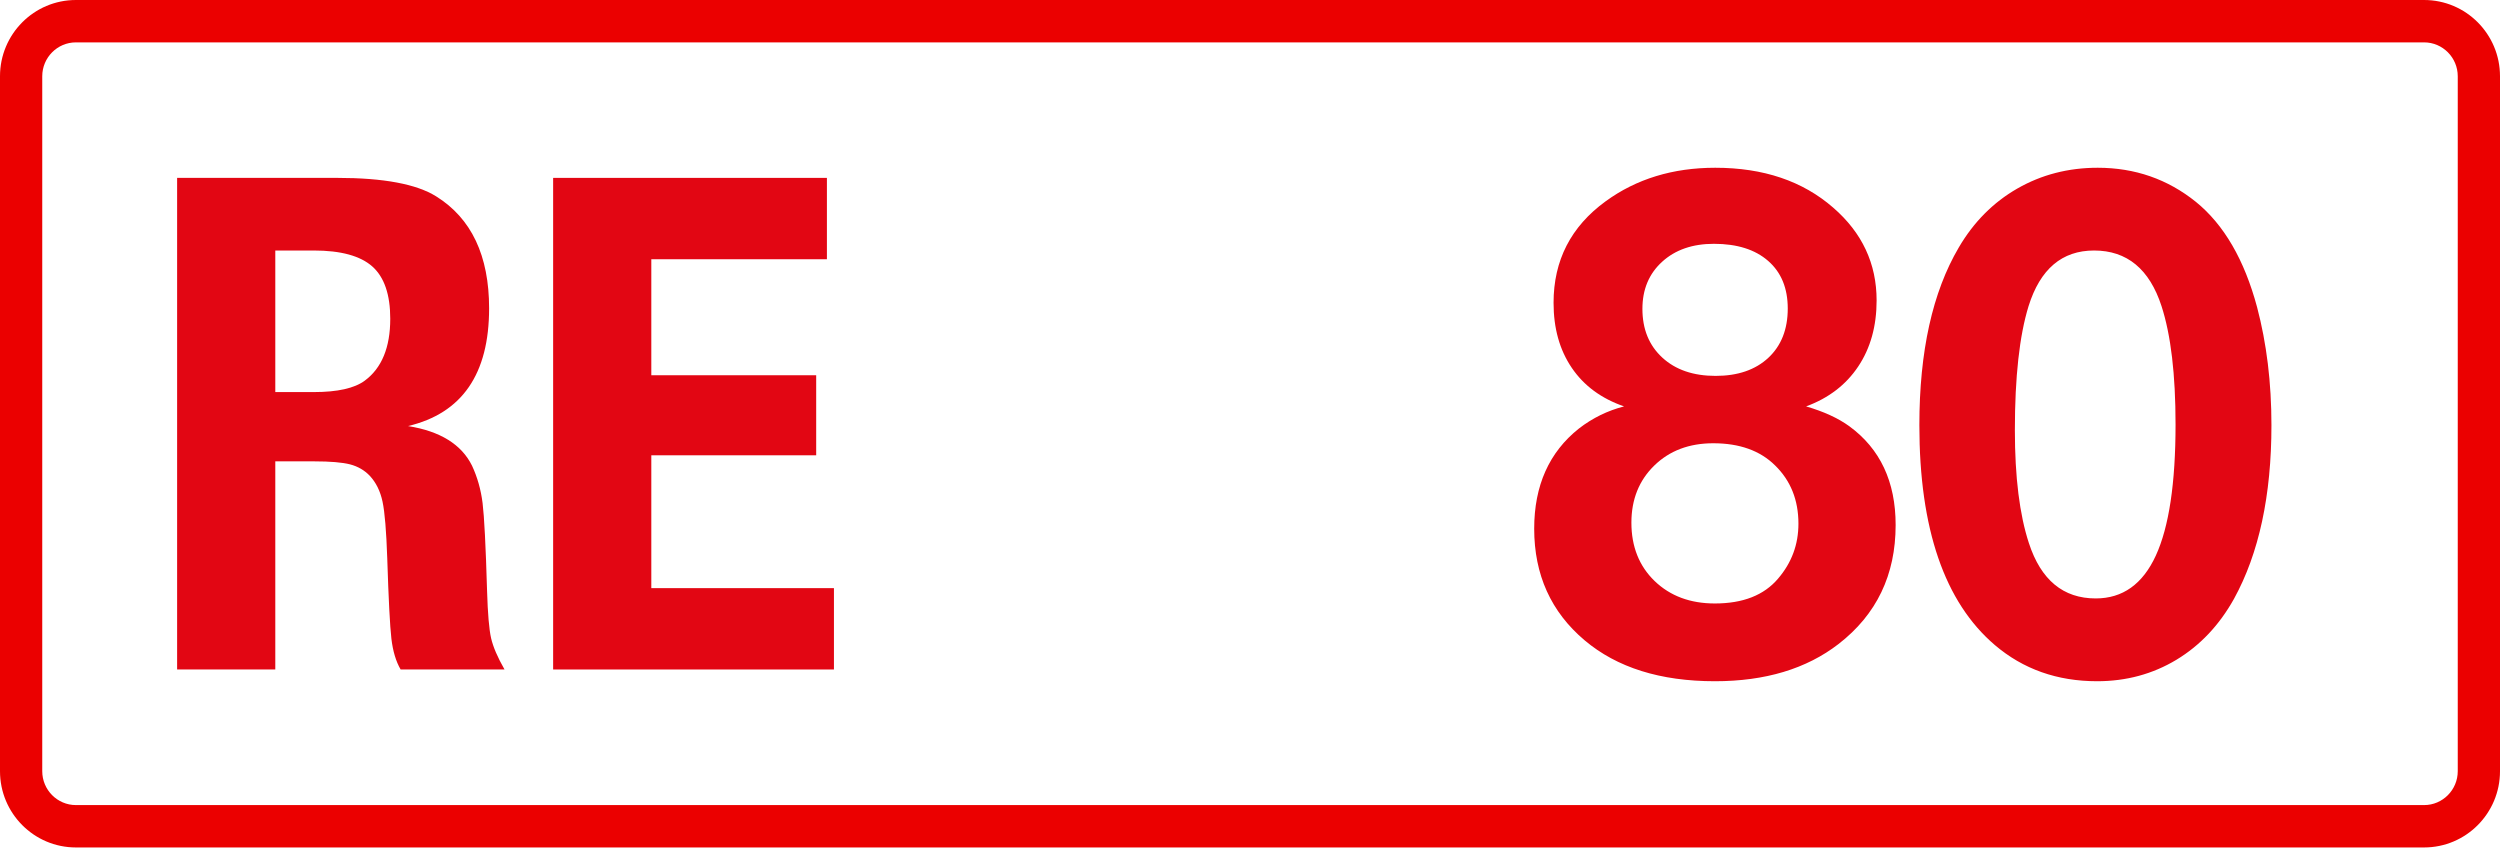
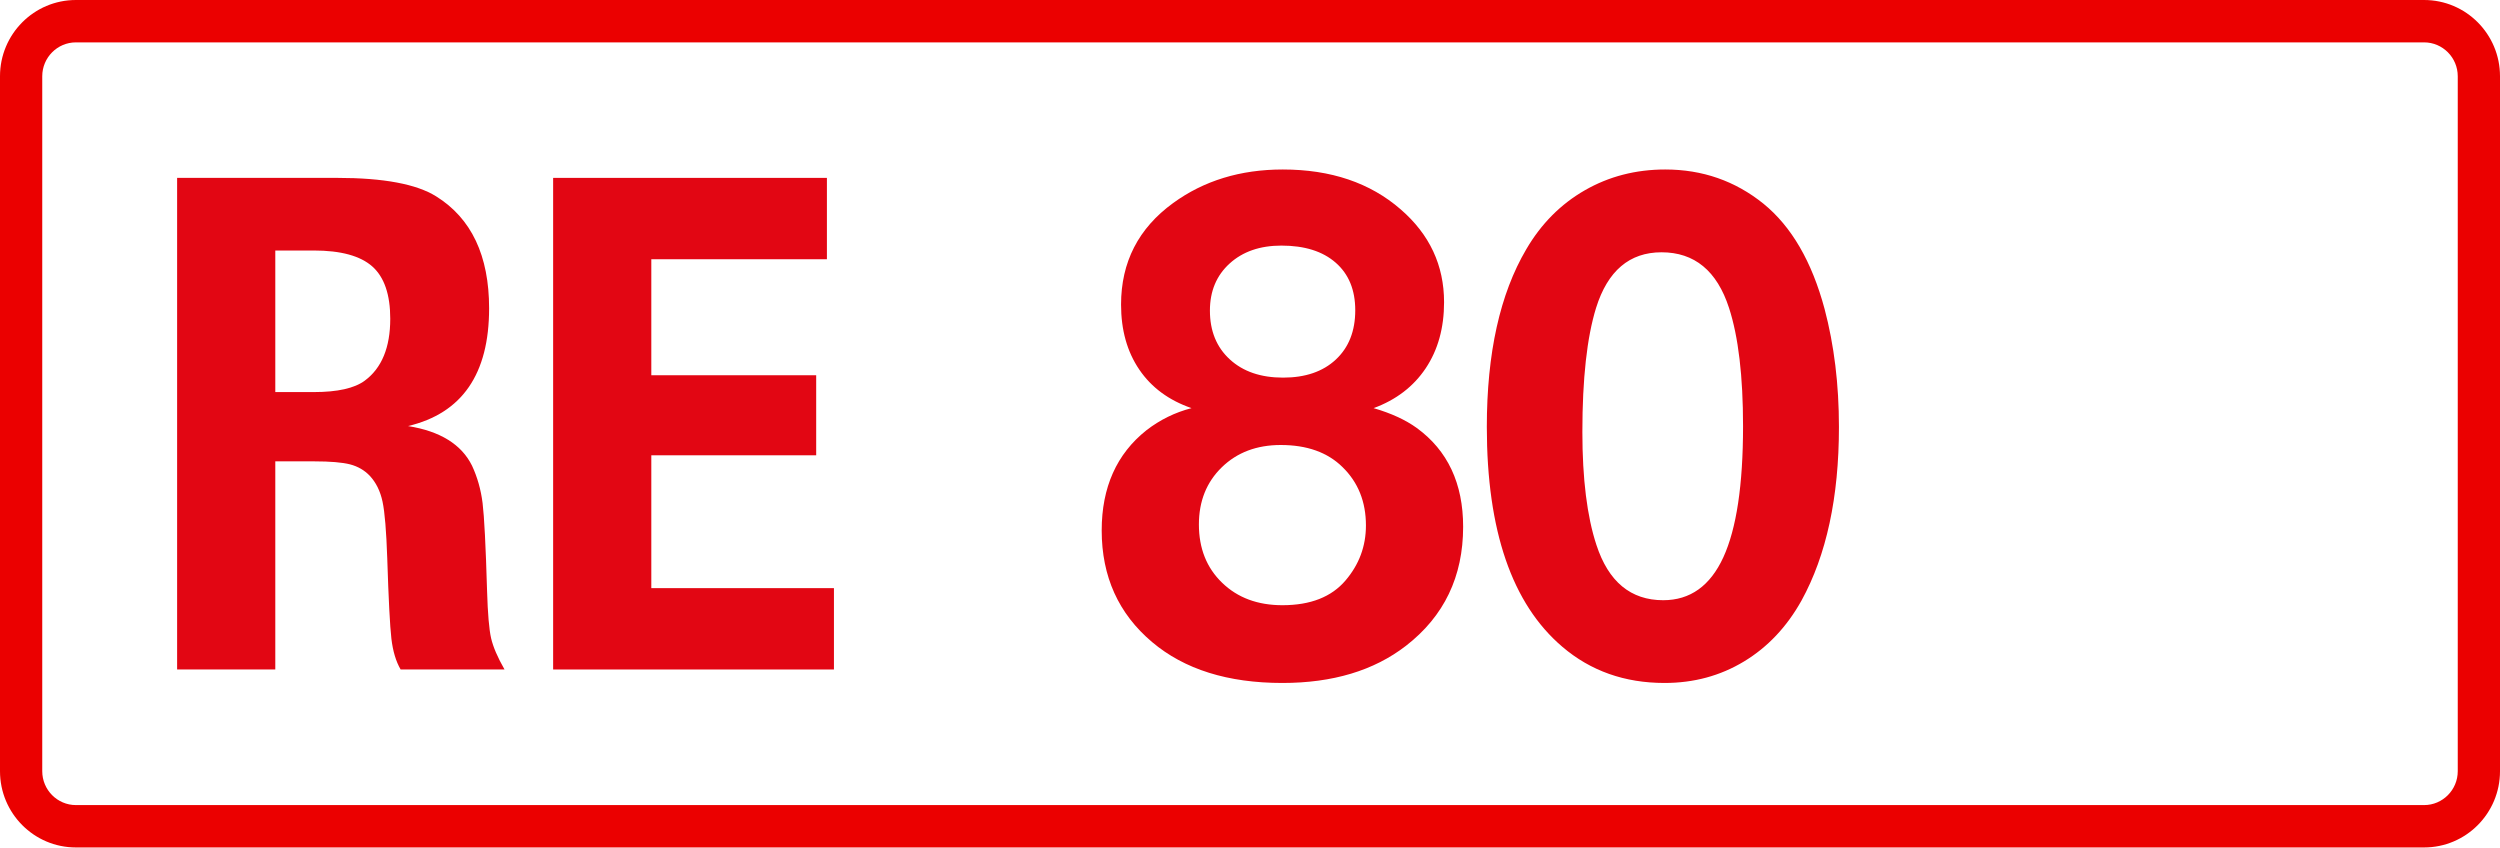
<svg xmlns="http://www.w3.org/2000/svg" width="59" height="20" viewBox="0 0 59 20">
  <g fill="none" fill-rule="evenodd">
    <path fill="#EB0000" d="M57.208,0 L1.792,0 C0.802,0 0,0.806 0,1.8 L0,18.2 C0,19.194 0.802,20 1.792,20 L57.208,20 C58.198,20 59,19.194 59,18.2 L59,1.8 C59,0.806 58.198,0 57.208,0 L57.208,0 Z M57.208,1 C57.647,1 58.003,1.359 58.003,1.8 L58.003,18.2 C58.003,18.641 57.647,19 57.208,19 L1.792,19 C1.353,19 0.997,18.641 0.997,18.2 L0.997,1.8 C0.997,1.359 1.353,1 1.792,1 L57.208,1 Z" />
    <path fill="#E20613" d="M6.497,5.912 L6.497,9.253 L7.406,9.253 C7.965,9.253 8.366,9.163 8.609,8.983 C9.009,8.687 9.21,8.2 9.21,7.523 C9.21,6.952 9.069,6.54 8.787,6.289 C8.504,6.038 8.044,5.912 7.406,5.912 L6.497,5.912 Z M4.18,4.198 L7.96,4.198 C9.051,4.198 9.829,4.344 10.293,4.634 C11.126,5.153 11.543,6.034 11.543,7.277 C11.543,8.827 10.905,9.753 9.629,10.055 C10.388,10.176 10.892,10.488 11.14,10.991 C11.266,11.261 11.349,11.554 11.389,11.872 C11.428,12.189 11.464,12.883 11.495,13.951 C11.511,14.485 11.543,14.856 11.59,15.062 C11.638,15.268 11.743,15.514 11.907,15.8 L9.455,15.8 C9.344,15.61 9.272,15.368 9.237,15.074 C9.203,14.78 9.17,14.147 9.139,13.173 C9.117,12.533 9.081,12.089 9.028,11.84 C8.975,11.591 8.875,11.388 8.727,11.229 C8.601,11.097 8.445,11.007 8.261,10.959 C8.076,10.912 7.794,10.888 7.415,10.888 L6.497,10.888 L6.497,15.8 L4.18,15.8 L4.18,4.198 Z" />
    <polygon fill="#E20613" points="13.054 4.198 19.515 4.198 19.515 6.118 15.371 6.118 15.371 8.856 19.262 8.856 19.262 10.745 15.371 10.745 15.371 13.88 19.681 13.88 19.681 15.8 13.054 15.8" />
-     <path fill="#E20613" d="M40.448 5.754C39.944 5.754 39.536 5.895 39.227 6.177 38.916 6.46 38.761 6.83 38.761 7.289 38.761 7.769 38.918 8.152 39.231 8.44 39.543 8.727 39.962 8.871 40.488 8.871 41.013 8.871 41.428 8.728 41.733 8.444 42.038 8.159 42.191 7.771 42.191 7.281 42.191 6.801 42.037 6.427 41.729 6.158 41.422 5.889 40.995 5.754 40.448 5.754M40.433 10.461C39.865 10.461 39.401 10.636 39.041 10.987 38.681 11.338 38.501 11.787 38.501 12.335 38.501 12.9 38.684 13.359 39.049 13.712 39.415 14.065 39.889 14.242 40.472 14.242 41.134 14.242 41.631 14.047 41.962 13.656 42.283 13.282 42.443 12.85 42.443 12.359 42.443 11.8 42.259 11.342 41.891 10.983 41.539 10.635 41.053 10.461 40.433 10.461M38.328 9.591C37.792 9.406 37.38 9.103 37.094 8.681 36.807 8.259 36.664 7.748 36.664 7.146 36.664 6.145 37.074 5.346 37.894 4.75 38.619 4.222 39.481 3.959 40.48 3.959 41.615 3.959 42.543 4.272 43.263 4.9 43.946 5.491 44.288 6.221 44.288 7.091 44.288 7.697 44.143 8.217 43.854 8.649 43.565 9.082 43.155 9.396 42.624 9.591 43.039 9.712 43.378 9.867 43.641 10.057 44.372 10.59 44.737 11.368 44.737 12.391 44.737 13.567 44.288 14.503 43.389 15.199 42.632 15.784 41.66 16.077 40.472 16.077 39.184 16.077 38.16 15.755 37.398 15.112 36.604 14.442 36.207 13.564 36.207 12.478 36.207 11.46 36.559 10.672 37.263 10.113 37.584 9.865 37.939 9.691 38.328 9.591M49.42 5.912C48.663 5.912 48.148 6.35 47.874 7.225 47.659 7.922 47.551 8.897 47.551 10.152 47.551 11.26 47.662 12.148 47.882 12.818 48.166 13.688 48.692 14.123 49.459 14.123 50.095 14.123 50.568 13.786 50.878 13.111 51.188 12.436 51.343 11.405 51.343 10.018 51.343 8.837 51.233 7.906 51.012 7.225 50.728 6.35 50.197 5.912 49.42 5.912M49.506 3.959C50.384 3.959 51.157 4.228 51.824 4.765 52.486 5.303 52.967 6.131 53.267 7.249 53.493 8.104 53.606 9.032 53.606 10.034 53.606 11.695 53.311 13.061 52.723 14.131 52.376 14.753 51.923 15.233 51.363 15.571 50.803 15.908 50.179 16.077 49.491 16.077 48.55 16.077 47.746 15.792 47.078 15.223 45.891 14.21 45.297 12.481 45.297 10.034 45.297 8.293 45.607 6.896 46.227 5.841 46.579 5.24 47.04 4.776 47.61 4.449 48.181 4.122 48.813 3.959 49.506 3.959" />
+     <path fill="#E20613" d="M30.241 5.796C29.737 5.796 29.329 5.937 29.019 6.219 28.709 6.501 28.554 6.871 28.554 7.33 28.554 7.81 28.71 8.194 29.023 8.481 29.336 8.769 29.755 8.912 30.281 8.912 30.806 8.912 31.221 8.77 31.526 8.485 31.831 8.2 31.984 7.813 31.984 7.322 31.984 6.842 31.83 6.468 31.522 6.199 31.215 5.93 30.788 5.796 30.241 5.796M30.225 10.502C29.658 10.502 29.194 10.678 28.834 11.028 28.474 11.379 28.294 11.828 28.294 12.377 28.294 12.941 28.476 13.4 28.842 13.753 29.207 14.107 29.682 14.283 30.265 14.283 30.927 14.283 31.424 14.088 31.755 13.698 32.075 13.323 32.236 12.891 32.236 12.401 32.236 11.842 32.052 11.383 31.684 11.024 31.332 10.676 30.846 10.502 30.225 10.502M28.12 9.632C27.584 9.447 27.173 9.144 26.887 8.722 26.6 8.3 26.457 7.789 26.457 7.188 26.457 6.186 26.867 5.387 27.687 4.791 28.412 4.264 29.274 4 30.273 4 31.408 4 32.336 4.314 33.056 4.941 33.739 5.532 34.08 6.262 34.08 7.132 34.08 7.739 33.936 8.258 33.647 8.691 33.358 9.123 32.948 9.437 32.417 9.632 32.832 9.753 33.171 9.909 33.434 10.099 34.165 10.631 34.53 11.409 34.53 12.432 34.53 13.608 34.08 14.544 33.182 15.24 32.425 15.826 31.453 16.118 30.265 16.118 28.977 16.118 27.952 15.797 27.19 15.153 26.397 14.484 26 13.606 26 12.519 26 11.502 26.352 10.713 27.056 10.154 27.377 9.906 27.732 9.732 28.12 9.632M39.212 5.954C38.456 5.954 37.94 6.392 37.667 7.267 37.452 7.963 37.344 8.939 37.344 10.194 37.344 11.301 37.455 12.19 37.675 12.859 37.959 13.729 38.485 14.165 39.252 14.165 39.888 14.165 40.361 13.827 40.671 13.152 40.981 12.477 41.136 11.446 41.136 10.059 41.136 8.878 41.026 7.947 40.805 7.267 40.521 6.392 39.99 5.954 39.212 5.954M39.299 4C40.177 4 40.949 4.269 41.617 4.807 42.279 5.345 42.76 6.173 43.06 7.291 43.286 8.145 43.399 9.073 43.399 10.075 43.399 11.736 43.104 13.102 42.516 14.172 42.169 14.795 41.715 15.275 41.156 15.612 40.596 15.95 39.972 16.118 39.283 16.118 38.343 16.118 37.539 15.834 36.871 15.264 35.683 14.252 35.089 12.522 35.089 10.075 35.089 8.335 35.399 6.937 36.02 5.883 36.372 5.281 36.833 4.817 37.403 4.49 37.973 4.163 38.605 4 39.299 4" />
  </g>
</svg>
